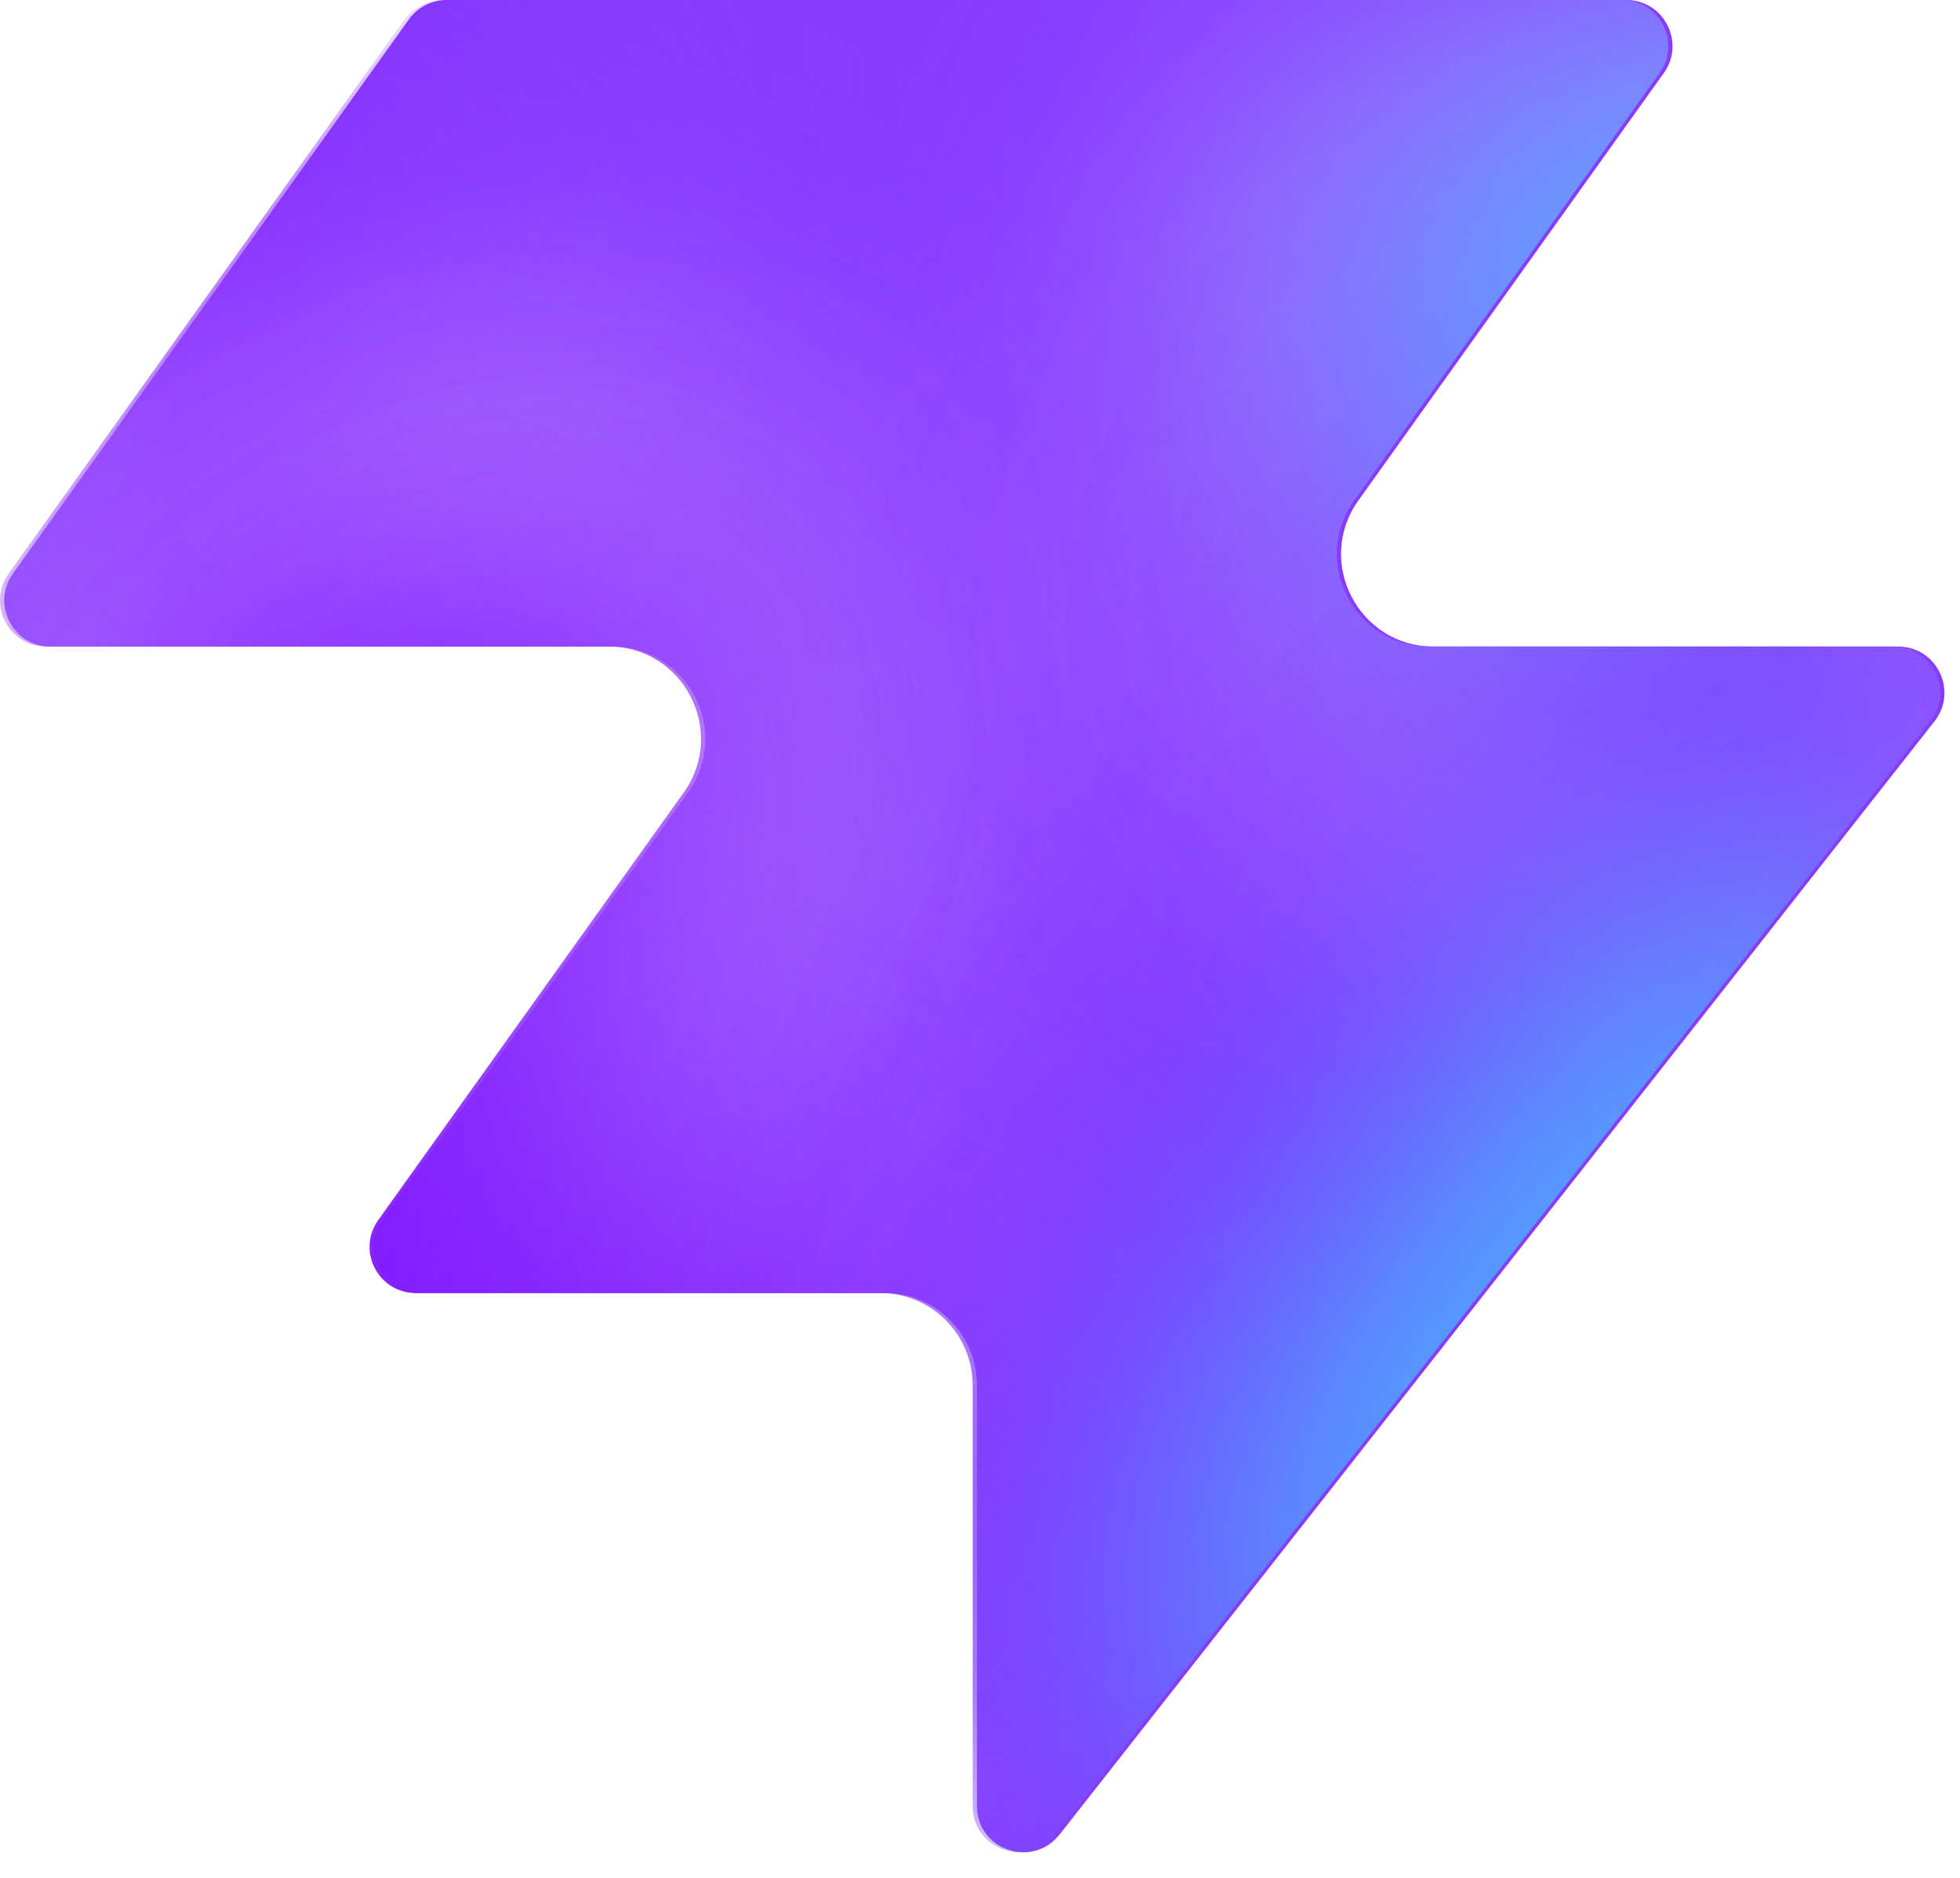
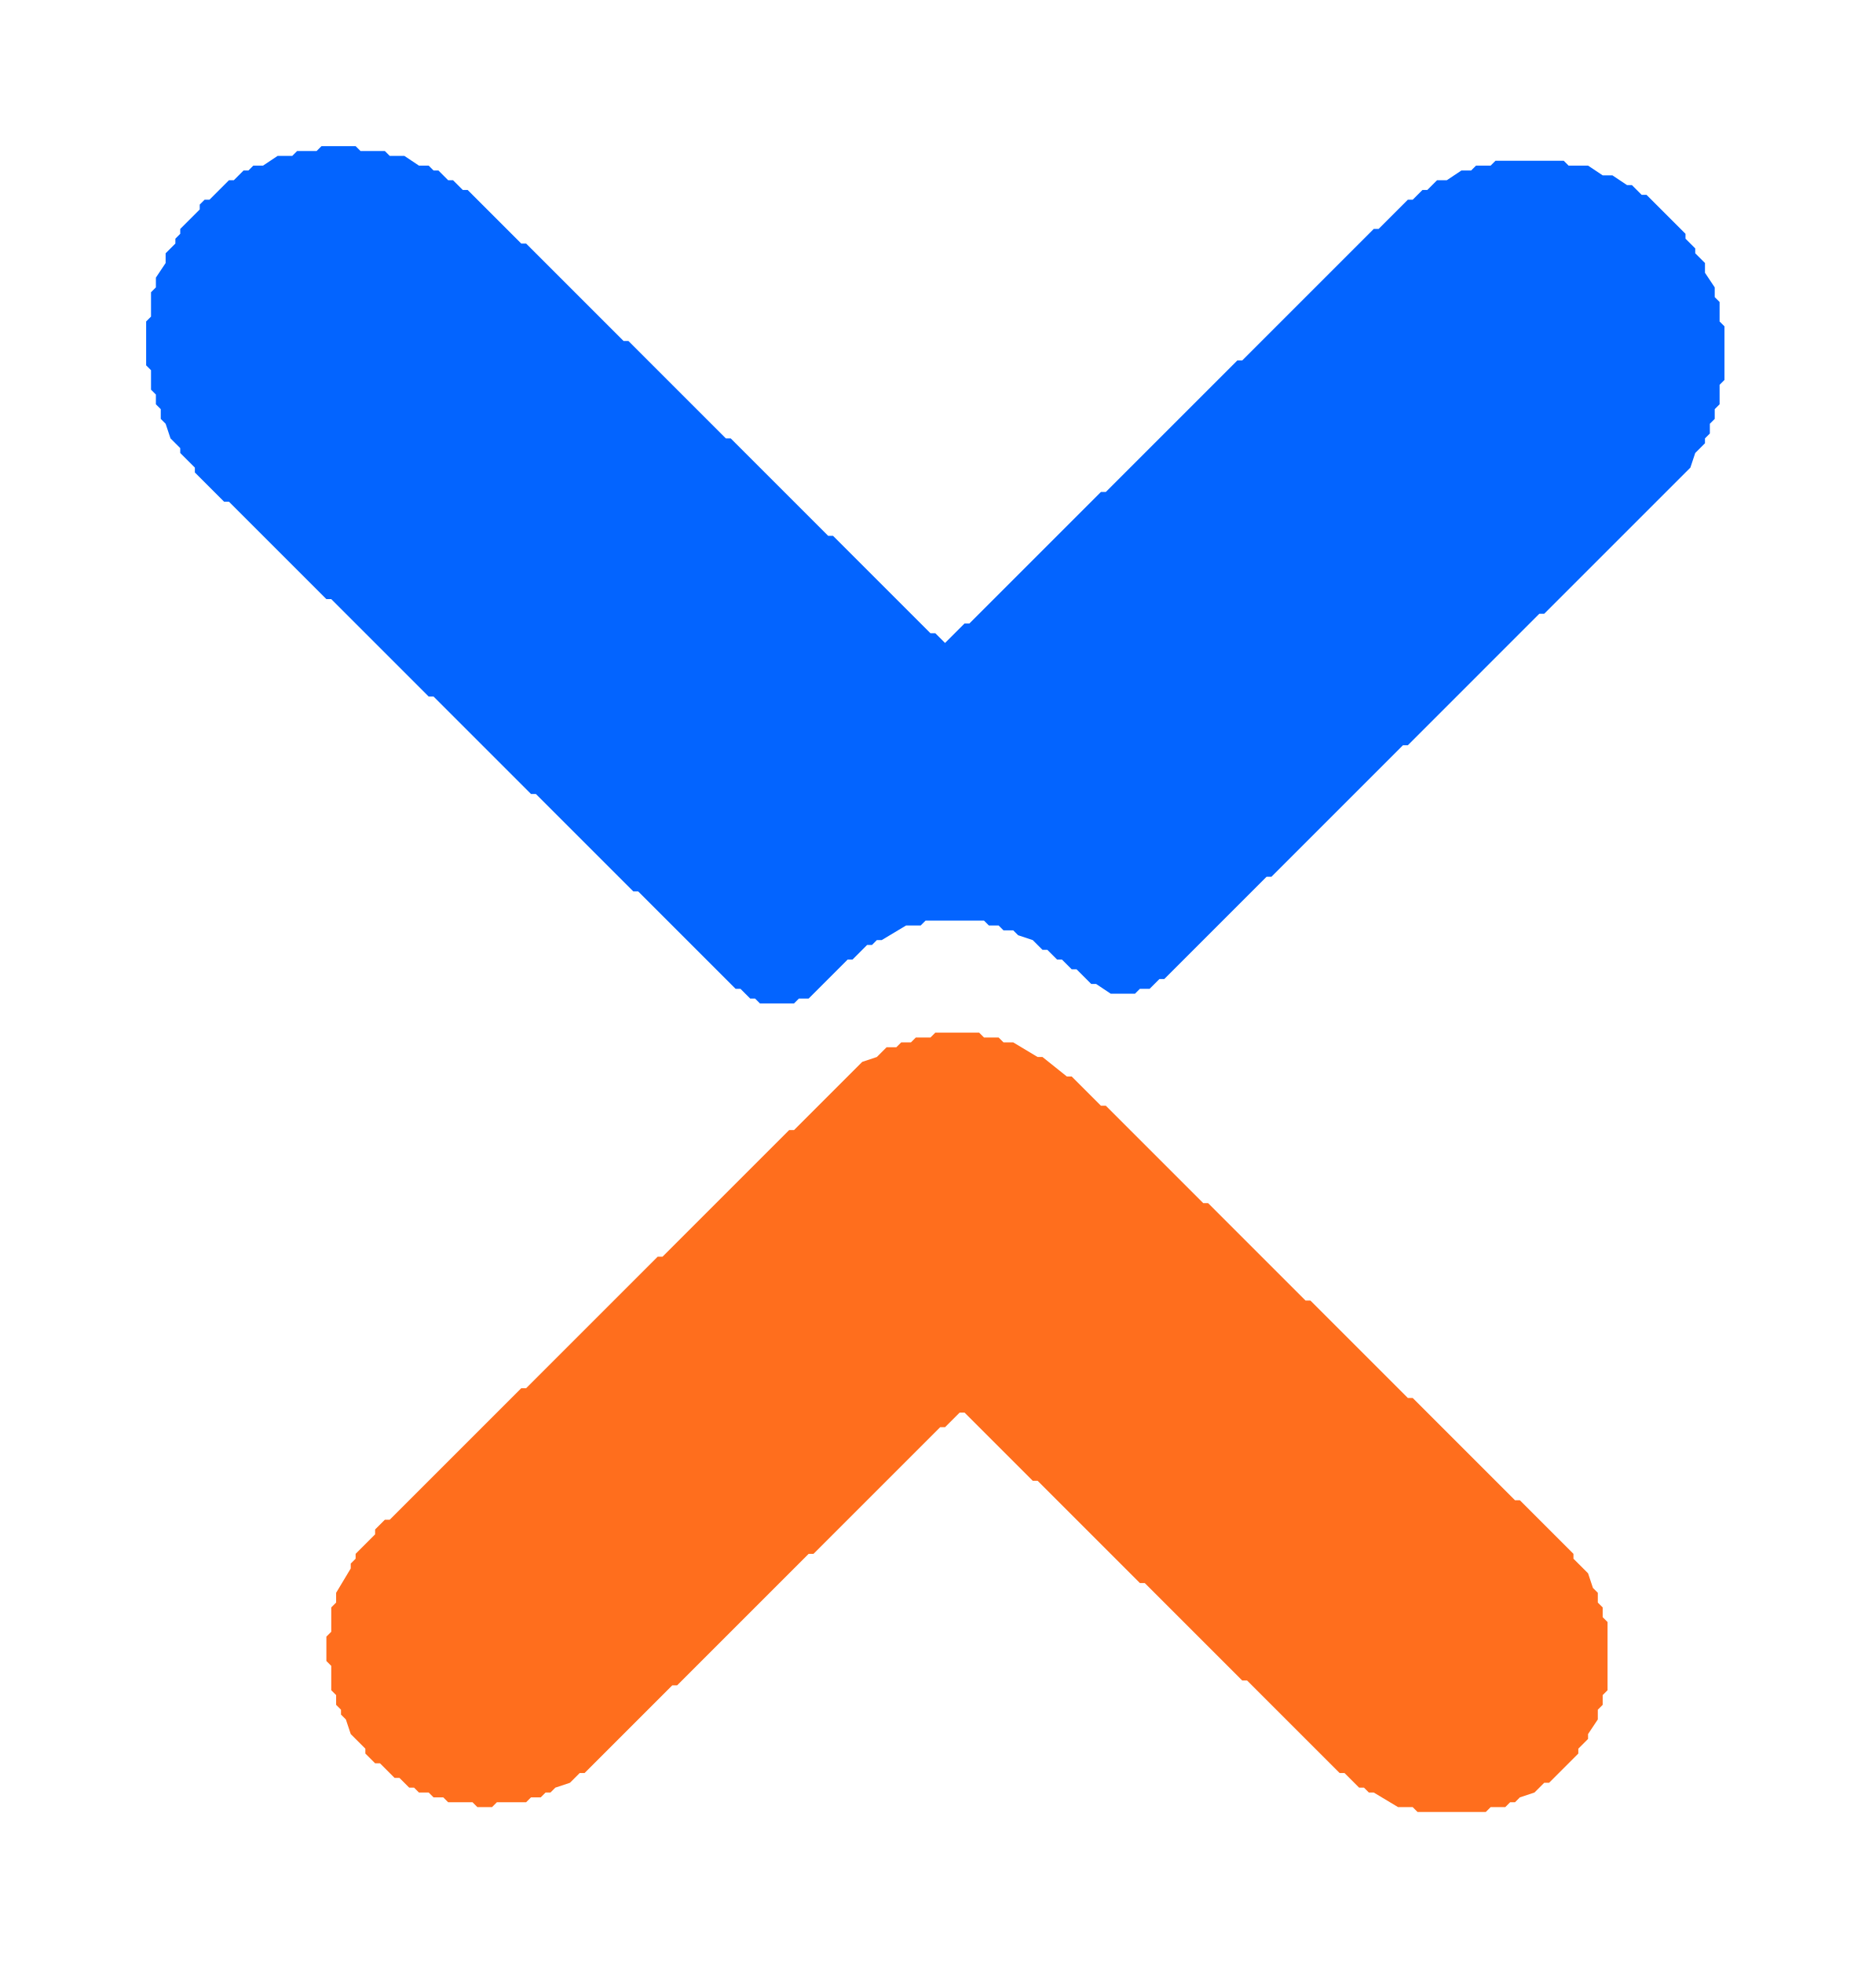
- <svg xmlns="http://www.w3.org/2000/svg" width="48" height="46" fill="none" viewBox="0 0 48 46">
-   <path fill="#863bff" d="M25.946 44.938c-.664.845-2.021.375-2.021-.698V33.937a2.26 2.26 0 0 0-2.262-2.262H10.287c-.92 0-1.456-1.04-.92-1.788l7.48-10.471c1.07-1.497 0-3.578-1.842-3.578H1.237c-.92 0-1.456-1.04-.92-1.788L10.013.474c.214-.297.556-.474.92-.474h28.894c.92 0 1.456 1.04.92 1.788l-7.48 10.471c-1.07 1.498 0 3.579 1.842 3.579h11.377c.943 0 1.473 1.088.89 1.83L25.947 44.94z" style="fill:#863bff;fill:color(display-p3 .525 .23 1);fill-opacity:1" />
-   <mask id="a" width="48" height="46" x="0" y="0" maskUnits="userSpaceOnUse" style="mask-type:alpha">
-     <path fill="#000" d="M25.842 44.938c-.664.844-2.021.375-2.021-.698V33.937a2.26 2.26 0 0 0-2.262-2.262H10.183c-.92 0-1.456-1.04-.92-1.788l7.48-10.471c1.07-1.498 0-3.579-1.842-3.579H1.133c-.92 0-1.456-1.04-.92-1.787L9.91.473c.214-.297.556-.474.92-.474h28.894c.92 0 1.456 1.04.92 1.788l-7.48 10.471c-1.07 1.498 0 3.578 1.842 3.578h11.377c.943 0 1.473 1.088.89 1.832L25.843 44.94z" style="fill:#000;fill-opacity:1" />
-   </mask>
-   <g mask="url(#a)">
-     <g filter="url(#b)">
-       <ellipse cx="5.508" cy="14.704" fill="#ede6ff" rx="5.508" ry="14.704" style="fill:#ede6ff;fill:color(display-p3 .927 .903 1);fill-opacity:1" transform="matrix(.00324 1 1 -.00324 -4.47 31.516)" />
-     </g>
-     <g filter="url(#c)">
-       <ellipse cx="10.399" cy="29.851" fill="#ede6ff" rx="10.399" ry="29.851" style="fill:#ede6ff;fill:color(display-p3 .927 .903 1);fill-opacity:1" transform="matrix(.00324 1 1 -.00324 -39.328 7.883)" />
-     </g>
-     <g filter="url(#d)">
-       <ellipse cx="5.508" cy="30.487" fill="#7e14ff" rx="5.508" ry="30.487" style="fill:#7e14ff;fill:color(display-p3 .492 .077 1);fill-opacity:1" transform="rotate(89.814 -25.913 -14.639)scale(1 -1)" />
-     </g>
-     <g filter="url(#e)">
-       <ellipse cx="5.508" cy="30.599" fill="#7e14ff" rx="5.508" ry="30.599" style="fill:#7e14ff;fill:color(display-p3 .492 .077 1);fill-opacity:1" transform="rotate(89.814 -32.644 -3.334)scale(1 -1)" />
-     </g>
-     <g filter="url(#f)">
-       <ellipse cx="5.508" cy="30.599" fill="#7e14ff" rx="5.508" ry="30.599" style="fill:#7e14ff;fill:color(display-p3 .492 .077 1);fill-opacity:1" transform="matrix(.00324 1 1 -.00324 -34.34 30.47)" />
-     </g>
-     <g filter="url(#g)">
-       <ellipse cx="14.072" cy="22.078" fill="#ede6ff" rx="14.072" ry="22.078" style="fill:#ede6ff;fill:color(display-p3 .927 .903 1);fill-opacity:1" transform="rotate(93.35 24.506 48.493)scale(-1 1)" />
-     </g>
-     <g filter="url(#h)">
-       <ellipse cx="3.47" cy="21.501" fill="#7e14ff" rx="3.47" ry="21.501" style="fill:#7e14ff;fill:color(display-p3 .492 .077 1);fill-opacity:1" transform="rotate(89.009 28.708 47.59)scale(-1 1)" />
-     </g>
-     <g filter="url(#i)">
-       <ellipse cx="3.47" cy="21.501" fill="#7e14ff" rx="3.47" ry="21.501" style="fill:#7e14ff;fill:color(display-p3 .492 .077 1);fill-opacity:1" transform="rotate(89.009 28.708 47.59)scale(-1 1)" />
-     </g>
-     <g filter="url(#j)">
-       <ellipse cx=".387" cy="8.972" fill="#7e14ff" rx="4.407" ry="29.108" style="fill:#7e14ff;fill:color(display-p3 .492 .077 1);fill-opacity:1" transform="rotate(39.51 .387 8.972)" />
-     </g>
-     <g filter="url(#k)">
-       <ellipse cx="47.523" cy="-6.092" fill="#7e14ff" rx="4.407" ry="29.108" style="fill:#7e14ff;fill:color(display-p3 .492 .077 1);fill-opacity:1" transform="rotate(37.892 47.523 -6.092)" />
-     </g>
-     <g filter="url(#l)">
-       <ellipse cx="41.412" cy="6.333" fill="#47bfff" rx="5.971" ry="9.665" style="fill:#47bfff;fill:color(display-p3 .28 .748 1);fill-opacity:1" transform="rotate(37.892 41.412 6.333)" />
-     </g>
-     <g filter="url(#m)">
-       <ellipse cx="-1.879" cy="38.332" fill="#7e14ff" rx="4.407" ry="29.108" style="fill:#7e14ff;fill:color(display-p3 .492 .077 1);fill-opacity:1" transform="rotate(37.892 -1.88 38.332)" />
-     </g>
-     <g filter="url(#n)">
-       <ellipse cx="-1.879" cy="38.332" fill="#7e14ff" rx="4.407" ry="29.108" style="fill:#7e14ff;fill:color(display-p3 .492 .077 1);fill-opacity:1" transform="rotate(37.892 -1.88 38.332)" />
-     </g>
-     <g filter="url(#o)">
-       <ellipse cx="35.651" cy="29.907" fill="#7e14ff" rx="4.407" ry="29.108" style="fill:#7e14ff;fill:color(display-p3 .492 .077 1);fill-opacity:1" transform="rotate(37.892 35.651 29.907)" />
-     </g>
-     <g filter="url(#p)">
-       <ellipse cx="38.418" cy="32.4" fill="#47bfff" rx="5.971" ry="15.297" style="fill:#47bfff;fill:color(display-p3 .28 .748 1);fill-opacity:1" transform="rotate(37.892 38.418 32.4)" />
-     </g>
+ <svg xmlns="http://www.w3.org/2000/svg" width="385" height="403" viewBox="0 0 385 403">
+   <g fill="#0364FF">
+     <path d="M 30.00,66.00 L 30.00,75.00 L 31.00,76.00 L 31.00,80.00 L 32.00,81.00 L 32.00,83.00 L 33.00,84.00 L 33.00,86.00 L 34.00,87.00 L 35.00,90.00 L 37.00,92.00 L 37.00,93.00 L 40.00,96.00 L 40.00,97.00 L 46.00,103.00 L 47.00,103.00 L 67.00,123.00 L 68.00,123.00 L 88.00,143.00 L 89.00,143.00 L 109.00,163.00 L 110.00,163.00 L 130.00,183.00 L 131.00,183.00 L 151.00,203.00 L 152.00,203.00 L 154.00,205.00 L 155.00,205.00 L 156.00,206.00 L 163.00,206.00 L 164.00,205.00 L 166.00,205.00 L 174.00,197.00 L 175.00,197.00 L 178.00,194.00 L 179.00,194.00 L 180.00,193.00 L 181.00,193.00 L 186.00,190.00 L 189.00,190.00 L 190.00,189.00 L 202.00,189.00 L 203.00,190.00 L 205.00,190.00 L 206.00,191.00 L 208.00,191.00 L 209.00,192.00 L 212.00,193.00 L 214.00,195.00 L 215.00,195.00 L 217.00,197.00 L 218.00,197.00 L 220.00,199.00 L 221.00,199.00 L 224.00,202.00 L 225.00,202.00 L 228.00,204.00 L 233.00,204.00 L 234.00,203.00 L 236.00,203.00 L 238.00,201.00 L 239.00,201.00 L 260.00,180.00 L 261.00,180.00 L 288.00,153.00 L 289.00,153.00 L 316.00,126.00 L 317.00,126.00 L 347.00,96.00 L 348.00,93.00 L 350.00,91.00 L 350.00,90.00 L 351.00,89.00 L 351.00,87.00 L 352.00,86.00 L 352.00,84.00 L 353.00,83.00 L 353.00,79.00 L 354.00,78.00 L 354.00,67.00 L 353.00,66.00 L 353.00,62.00 L 352.00,61.00 L 352.00,59.00 L 350.00,56.00 L 350.00,54.00 L 348.00,52.00 L 348.00,51.00 L 346.00,49.00 L 346.00,48.00 L 338.00,40.00 L 337.00,40.00 L 335.00,38.00 L 334.00,38.00 L 331.00,36.00 L 329.00,36.00 L 326.00,34.00 L 322.00,34.00 L 321.00,33.00 L 307.00,33.00 L 306.00,34.00 L 303.00,34.00 L 302.00,35.00 L 300.00,35.00 L 297.00,37.00 L 295.00,37.00 L 293.00,39.00 L 292.00,39.00 L 290.00,41.00 L 289.00,41.00 L 283.00,47.00 L 282.00,47.00 L 255.00,74.00 L 254.00,74.00 L 227.00,101.00 L 226.00,101.00 L 199.00,128.00 L 198.00,128.00 L 194.00,132.00 L 192.00,130.00 L 191.00,130.00 L 171.00,110.00 L 170.00,110.00 L 150.00,90.00 L 149.00,90.00 L 129.00,70.00 L 128.00,70.00 L 108.00,50.00 L 107.00,50.00 L 96.00,39.00 L 95.00,39.00 L 93.00,37.00 L 92.00,37.00 L 90.00,35.00 L 89.00,35.00 L 88.00,34.00 L 86.00,34.00 L 83.00,32.00 L 80.00,32.00 L 79.00,31.00 L 74.00,31.00 L 73.00,30.00 L 66.00,30.00 L 65.00,31.00 L 61.00,31.00 L 60.00,32.00 L 57.00,32.00 L 54.00,34.00 L 52.00,34.00 L 51.00,35.00 L 50.00,35.00 L 48.00,37.00 L 47.00,37.00 L 43.00,41.00 L 42.00,41.00 L 41.00,42.00 L 41.00,43.00 L 37.00,47.00 L 37.00,48.00 L 36.00,49.00 L 36.00,50.00 L 34.00,52.00 L 34.00,54.00 L 32.00,57.00 L 32.00,59.00 L 31.00,60.00 L 31.00,65.00 Z" />
  </g>
-   <defs>
-     <filter id="b" width="60.045" height="41.654" x="-19.77" y="16.149" color-interpolation-filters="sRGB" filterUnits="userSpaceOnUse">
-       <feFlood flood-opacity="0" result="BackgroundImageFix" />
-       <feBlend in="SourceGraphic" in2="BackgroundImageFix" result="shape" />
-       <feGaussianBlur result="effect1_foregroundBlur_2002_17158" stdDeviation="7.659" />
-     </filter>
-     <filter id="c" width="90.34" height="51.437" x="-54.613" y="-7.533" color-interpolation-filters="sRGB" filterUnits="userSpaceOnUse">
-       <feFlood flood-opacity="0" result="BackgroundImageFix" />
-       <feBlend in="SourceGraphic" in2="BackgroundImageFix" result="shape" />
-       <feGaussianBlur result="effect1_foregroundBlur_2002_17158" stdDeviation="7.659" />
-     </filter>
-     <filter id="d" width="79.355" height="29.4" x="-49.64" y="2.03" color-interpolation-filters="sRGB" filterUnits="userSpaceOnUse">
-       <feFlood flood-opacity="0" result="BackgroundImageFix" />
-       <feBlend in="SourceGraphic" in2="BackgroundImageFix" result="shape" />
-       <feGaussianBlur result="effect1_foregroundBlur_2002_17158" stdDeviation="4.596" />
-     </filter>
-     <filter id="e" width="79.579" height="29.4" x="-45.045" y="20.029" color-interpolation-filters="sRGB" filterUnits="userSpaceOnUse">
-       <feFlood flood-opacity="0" result="BackgroundImageFix" />
-       <feBlend in="SourceGraphic" in2="BackgroundImageFix" result="shape" />
-       <feGaussianBlur result="effect1_foregroundBlur_2002_17158" stdDeviation="4.596" />
-     </filter>
-     <filter id="f" width="79.579" height="29.4" x="-43.513" y="21.178" color-interpolation-filters="sRGB" filterUnits="userSpaceOnUse">
-       <feFlood flood-opacity="0" result="BackgroundImageFix" />
-       <feBlend in="SourceGraphic" in2="BackgroundImageFix" result="shape" />
-       <feGaussianBlur result="effect1_foregroundBlur_2002_17158" stdDeviation="4.596" />
-     </filter>
-     <filter id="g" width="74.749" height="58.852" x="15.756" y="-17.901" color-interpolation-filters="sRGB" filterUnits="userSpaceOnUse">
-       <feFlood flood-opacity="0" result="BackgroundImageFix" />
-       <feBlend in="SourceGraphic" in2="BackgroundImageFix" result="shape" />
-       <feGaussianBlur result="effect1_foregroundBlur_2002_17158" stdDeviation="7.659" />
-     </filter>
-     <filter id="h" width="61.377" height="25.362" x="23.548" y="2.284" color-interpolation-filters="sRGB" filterUnits="userSpaceOnUse">
-       <feFlood flood-opacity="0" result="BackgroundImageFix" />
-       <feBlend in="SourceGraphic" in2="BackgroundImageFix" result="shape" />
-       <feGaussianBlur result="effect1_foregroundBlur_2002_17158" stdDeviation="4.596" />
-     </filter>
-     <filter id="i" width="61.377" height="25.362" x="23.548" y="2.284" color-interpolation-filters="sRGB" filterUnits="userSpaceOnUse">
-       <feFlood flood-opacity="0" result="BackgroundImageFix" />
-       <feBlend in="SourceGraphic" in2="BackgroundImageFix" result="shape" />
-       <feGaussianBlur result="effect1_foregroundBlur_2002_17158" stdDeviation="4.596" />
-     </filter>
-     <filter id="j" width="56.045" height="63.649" x="-27.636" y="-22.853" color-interpolation-filters="sRGB" filterUnits="userSpaceOnUse">
-       <feFlood flood-opacity="0" result="BackgroundImageFix" />
-       <feBlend in="SourceGraphic" in2="BackgroundImageFix" result="shape" />
-       <feGaussianBlur result="effect1_foregroundBlur_2002_17158" stdDeviation="4.596" />
-     </filter>
-     <filter id="k" width="54.814" height="64.646" x="20.116" y="-38.415" color-interpolation-filters="sRGB" filterUnits="userSpaceOnUse">
-       <feFlood flood-opacity="0" result="BackgroundImageFix" />
-       <feBlend in="SourceGraphic" in2="BackgroundImageFix" result="shape" />
-       <feGaussianBlur result="effect1_foregroundBlur_2002_17158" stdDeviation="4.596" />
-     </filter>
-     <filter id="l" width="33.541" height="35.313" x="24.641" y="-11.323" color-interpolation-filters="sRGB" filterUnits="userSpaceOnUse">
-       <feFlood flood-opacity="0" result="BackgroundImageFix" />
-       <feBlend in="SourceGraphic" in2="BackgroundImageFix" result="shape" />
-       <feGaussianBlur result="effect1_foregroundBlur_2002_17158" stdDeviation="4.596" />
-     </filter>
-     <filter id="m" width="54.814" height="64.646" x="-29.286" y="6.009" color-interpolation-filters="sRGB" filterUnits="userSpaceOnUse">
-       <feFlood flood-opacity="0" result="BackgroundImageFix" />
-       <feBlend in="SourceGraphic" in2="BackgroundImageFix" result="shape" />
-       <feGaussianBlur result="effect1_foregroundBlur_2002_17158" stdDeviation="4.596" />
-     </filter>
-     <filter id="n" width="54.814" height="64.646" x="-29.286" y="6.009" color-interpolation-filters="sRGB" filterUnits="userSpaceOnUse">
-       <feFlood flood-opacity="0" result="BackgroundImageFix" />
-       <feBlend in="SourceGraphic" in2="BackgroundImageFix" result="shape" />
-       <feGaussianBlur result="effect1_foregroundBlur_2002_17158" stdDeviation="4.596" />
-     </filter>
-     <filter id="o" width="54.814" height="64.646" x="8.244" y="-2.416" color-interpolation-filters="sRGB" filterUnits="userSpaceOnUse">
-       <feFlood flood-opacity="0" result="BackgroundImageFix" />
-       <feBlend in="SourceGraphic" in2="BackgroundImageFix" result="shape" />
-       <feGaussianBlur result="effect1_foregroundBlur_2002_17158" stdDeviation="4.596" />
-     </filter>
-     <filter id="p" width="39.409" height="43.623" x="18.713" y="10.588" color-interpolation-filters="sRGB" filterUnits="userSpaceOnUse">
-       <feFlood flood-opacity="0" result="BackgroundImageFix" />
-       <feBlend in="SourceGraphic" in2="BackgroundImageFix" result="shape" />
-       <feGaussianBlur result="effect1_foregroundBlur_2002_17158" stdDeviation="4.596" />
-     </filter>
-   </defs>
+   <g fill="#FF6E1D">
+     <path d="M 67.00,336.00 L 67.00,341.00 L 68.00,342.00 L 68.00,347.00 L 69.00,348.00 L 69.00,350.00 L 70.00,351.00 L 70.00,352.00 L 71.00,353.00 L 72.00,356.00 L 75.00,359.00 L 75.00,360.00 L 77.00,362.00 L 78.00,362.00 L 81.00,365.00 L 82.00,365.00 L 84.00,367.00 L 85.00,367.00 L 86.00,368.00 L 88.00,368.00 L 89.00,369.00 L 91.00,369.00 L 92.00,370.00 L 97.00,370.00 L 98.00,371.00 L 101.00,371.00 L 102.00,370.00 L 108.00,370.00 L 109.00,369.00 L 111.00,369.00 L 112.00,368.00 L 113.00,368.00 L 114.00,367.00 L 117.00,366.00 L 119.00,364.00 L 120.00,364.00 L 138.00,346.00 L 139.00,346.00 L 166.00,319.00 L 167.00,319.00 L 193.00,293.00 L 194.00,293.00 L 197.00,290.00 L 198.00,290.00 L 212.00,304.00 L 213.00,304.00 L 234.00,325.00 L 235.00,325.00 L 255.00,345.00 L 256.00,345.00 L 275.00,364.00 L 276.00,364.00 L 279.00,367.00 L 280.00,367.00 L 281.00,368.00 L 282.00,368.00 L 287.00,371.00 L 290.00,371.00 L 291.00,372.00 L 305.00,372.00 L 306.00,371.00 L 309.00,371.00 L 310.00,370.00 L 311.00,370.00 L 312.00,369.00 L 315.00,368.00 L 317.00,366.00 L 318.00,366.00 L 324.00,360.00 L 324.00,359.00 L 326.00,357.00 L 326.00,356.00 L 328.00,353.00 L 328.00,351.00 L 329.00,350.00 L 329.00,348.00 L 330.00,347.00 L 330.00,333.00 L 329.00,332.00 L 329.00,330.00 L 328.00,329.00 L 328.00,327.00 L 327.00,326.00 L 326.00,323.00 L 323.00,320.00 L 323.00,319.00 L 312.00,308.00 L 311.00,308.00 L 290.00,287.00 L 289.00,287.00 L 269.00,267.00 L 268.00,267.00 L 248.00,247.00 L 247.00,247.00 L 227.00,227.00 L 226.00,227.00 L 220.00,221.00 L 219.00,221.00 L 214.00,217.00 L 213.00,217.00 L 208.00,214.00 L 206.00,214.00 L 205.00,213.00 L 202.00,213.00 L 201.00,212.00 L 192.00,212.00 L 191.00,213.00 L 188.00,213.00 L 187.00,214.00 L 185.00,214.00 L 184.00,215.00 L 182.00,215.00 L 180.00,217.00 L 177.00,218.00 L 163.00,232.00 L 162.00,232.00 L 136.00,258.00 L 135.00,258.00 L 108.00,285.00 L 107.00,285.00 L 80.00,312.00 L 79.00,312.00 L 77.00,314.00 L 77.00,315.00 L 73.00,319.00 L 73.00,320.00 L 72.00,321.00 L 72.00,322.00 L 69.00,327.00 L 69.00,329.00 L 68.00,330.00 L 68.00,335.00 Z" />
+   </g>
</svg>
